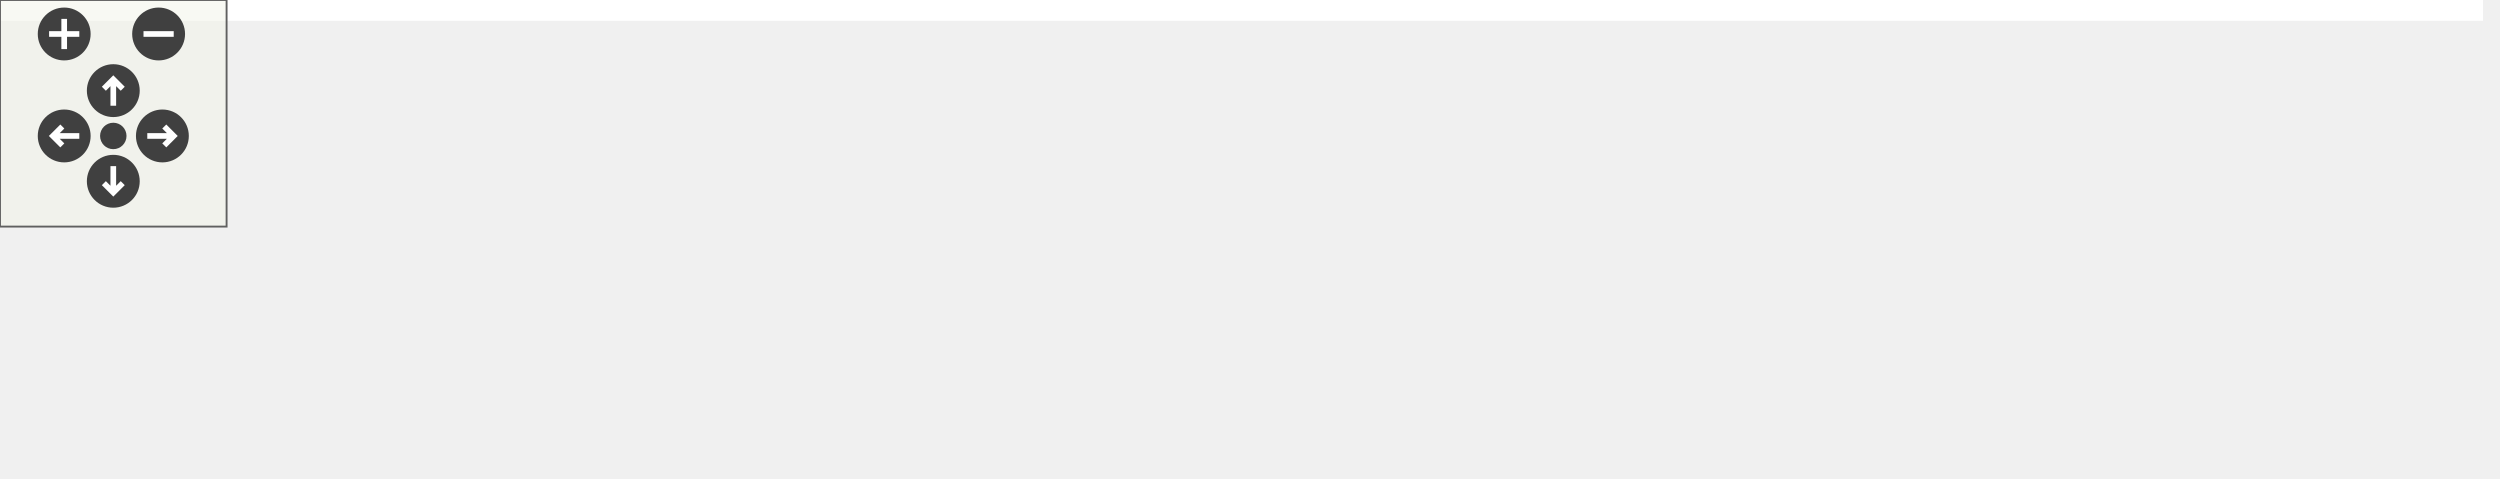
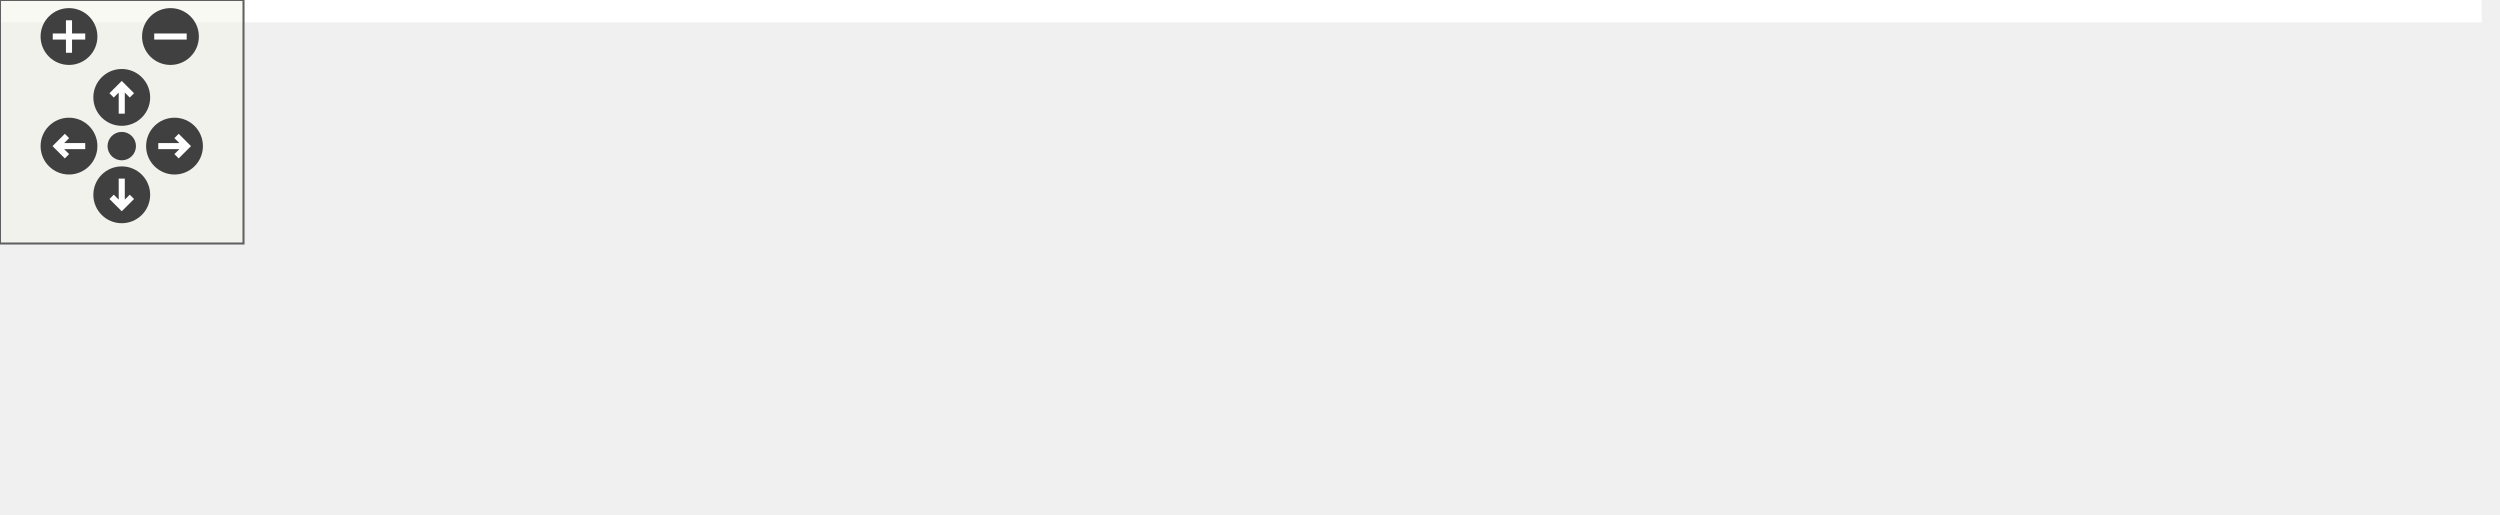
<svg xmlns="http://www.w3.org/2000/svg" xmlns:xlink="http://www.w3.org/1999/xlink" id="main" version="1.1" xml:space="preserve">
  <defs>
    <circle id="rim" cx="0" cy="0" r="7" />
    <circle id="rim2" cx="0" cy="0" r="3.5" />
    <g id="zoomPlus">
      <use xlink:href="#rim" fill="#404040">
        <set attributeName="fill" to="#808080" begin="zoomplus.mouseover" end="zoomplus.mouseout" />
      </use>
      <path d="M-4,0h8M0,-4v8" fill="none" stroke="white" stroke-width="1.5" pointer-events="none" />
    </g>
    <g id="zoomMin">
      <use xlink:href="#rim" fill="#404040">
        <set attributeName="fill" to="#808080" begin="zoomminus.mouseover" end="zoomminus.mouseout" />
      </use>
      <path d="M-4,0h8" fill="none" stroke="white" stroke-width="1.5" pointer-events="none" />
    </g>
    <g id="dirArrow">
      <path fill="none" stroke="white" stroke-width="1.5" d="M0,-3.0v7 M-2.5,-0.5L0,-3.0L2.5,-0.5" />
    </g>
    <g id="resetDef">
      <use xlink:href="#rim2" fill="#404040">
        <set attributeName="fill" to="#808080" begin="reset.mouseover" end="reset.mouseout" />
      </use>
    </g>
  </defs>
  <svg id="graph" class="graph">
    <g id="viewport">
-       <polygon fill="white" stroke="white" points="-4,5 -4,-66 657,-66 657,5 -4,5" />
+       <polygon fill="white" stroke="white" points="-4,5 -4,-66 611,-66 611,5 -4,5" />
      <g id="node1" class="node">
        <polygon fill="#bfbfbf" stroke="black" points="0.5,-20.5 0.5,-41.5 71.5,-41.5 71.5,-20.5 0.5,-20.5" />
        <text text-anchor="middle" x="36" y="-28.5" font-family="FreeSans.ttf" font-size="10.00">Utils::Lower</text>
      </g>
      <g id="node3" class="node">
        <a xlink:href="classCommand.xhtml#a6b8eed27f76619d07effd72372a4be48" target="_top" xlink:title="Load a plugin command from CFG_DAT_DIR_OBJ.">
-           <polygon fill="white" stroke="black" points="146.5,-40.5 146.5,-61.5 239.5,-61.5 239.5,-40.5 146.5,-40.5" />
-           <text text-anchor="middle" x="193" y="-48.5" font-family="FreeSans.ttf" font-size="10.00">Command::New</text>
+           <polygon fill="white" stroke="black" points="123.5,-40.5 123.5,-61.5 216.5,-61.5 216.5,-40.5 123.5,-40.5" />
+           <text text-anchor="middle" x="170" y="-48.5" font-family="FreeSans.ttf" font-size="10.00">Command::New</text>
        </a>
      </g>
      <g id="edge2" class="edge">
-         <path fill="none" stroke="midnightblue" d="M81.615,-36.811C102,-39.408 125.997,-42.465 146.487,-45.075" />
-         <polygon fill="midnightblue" stroke="midnightblue" points="81.988,-33.33 71.626,-35.538 81.103,-40.274 81.988,-33.33" />
+         <path fill="none" stroke="midnightblue" d="M81.529,-37.795C94.951,-39.799 109.658,-41.994 123.16,-44.009" />
+         <polygon fill="midnightblue" stroke="midnightblue" points="81.965,-34.322 71.558,-36.307 80.931,-41.245 81.965,-34.322" />
      </g>
      <g id="node11" class="node">
-         <a xlink:href="classSocketClient.xhtml#ad4f63c7d906310dc56a1217136047d7f" target="_top" xlink:title="Interpret the command at the front of the queue.">
-           <polygon fill="white" stroke="black" points="108,-0.5 108,-21.5 278,-21.5 278,-0.5 108,-0.5" />
-           <text text-anchor="middle" x="193" y="-8.5" font-family="FreeSans.ttf" font-size="10.00">SocketClient::ProcessCommand</text>
+         <a xlink:href="classServer.xhtml#acf928ad938e32e6342c0cdd278e793bc" target="_top" xlink:title="Server::FindCommand">
+           <polygon fill="white" stroke="black" points="108.5,-0.5 108.5,-21.5 231.5,-21.5 231.5,-0.5 108.5,-0.5" />
+           <text text-anchor="middle" x="170" y="-8.5" font-family="FreeSans.ttf" font-size="10.00">Server::FindCommand</text>
        </a>
      </g>
      <g id="edge10" class="edge">
-         <path fill="none" stroke="midnightblue" d="M81.575,-25.194C90.689,-24.033 100.526,-22.78 110.45,-21.516" />
-         <polygon fill="midnightblue" stroke="midnightblue" points="81.103,-21.726 71.626,-26.462 81.988,-28.67 81.103,-21.726" />
+         <path fill="none" stroke="midnightblue" d="M81.719,-24.176C90.296,-22.896 99.393,-21.538 108.361,-20.2" />
+         <polygon fill="midnightblue" stroke="midnightblue" points="80.931,-20.755 71.558,-25.693 81.965,-27.678 80.931,-20.755" />
      </g>
      <g id="node5" class="node">
        <a xlink:href="classServer.xhtml#ac2e1d14caee54a38a89c2394abe6e5a5" target="_top" xlink:title="Search all subfolders of CFG_DAT_DIR_COMMAND and call Command::New() to load each file found to memor...">
-           <polygon fill="white" stroke="black" points="314.5,-40.5 314.5,-61.5 447.5,-61.5 447.5,-40.5 314.5,-40.5" />
-           <text text-anchor="middle" x="381" y="-48.5" font-family="FreeSans.ttf" font-size="10.00">Server::LoadCommands</text>
+           <polygon fill="white" stroke="black" points="268.5,-40.5 268.5,-61.5 401.5,-61.5 401.5,-40.5 268.5,-40.5" />
+           <text text-anchor="middle" x="335" y="-48.5" font-family="FreeSans.ttf" font-size="10.00">Server::LoadCommands</text>
        </a>
      </g>
      <g id="edge4" class="edge">
-         <path fill="none" stroke="midnightblue" d="M249.998,-51C270.321,-51 293.389,-51 314.444,-51" />
-         <polygon fill="midnightblue" stroke="midnightblue" points="249.955,-47.5 239.955,-51 249.955,-54.5 249.955,-47.5" />
+         <path fill="none" stroke="midnightblue" d="M226.843,-51C240.211,-51 254.578,-51 268.334,-51" />
+         <polygon fill="midnightblue" stroke="midnightblue" points="226.841,-47.5 216.841,-51 226.841,-54.5 226.841,-47.5" />
      </g>
      <g id="node7" class="node">
        <a xlink:href="classServer.xhtml#a84ed4b0103f83fe0ece0a89983d0787a" target="_top" xlink:title="Start the NAMS Server. Responsible for calling all critical boot-time functions such as SocketServer ...">
-           <polygon fill="white" stroke="black" points="484,-40.5 484,-61.5 574,-61.5 574,-40.5 484,-40.5" />
-           <text text-anchor="middle" x="529" y="-48.5" font-family="FreeSans.ttf" font-size="10.00">Server::Startup</text>
+           <polygon fill="white" stroke="black" points="438,-40.5 438,-61.5 528,-61.5 528,-40.5 438,-40.5" />
+           <text text-anchor="middle" x="483" y="-48.5" font-family="FreeSans.ttf" font-size="10.00">Server::Startup</text>
        </a>
      </g>
      <g id="edge6" class="edge">
-         <path fill="none" stroke="midnightblue" d="M457.743,-51C466.696,-51 475.596,-51 483.917,-51" />
-         <polygon fill="midnightblue" stroke="midnightblue" points="457.64,-47.5 447.64,-51 457.64,-54.5 457.64,-47.5" />
+         <path fill="none" stroke="midnightblue" d="M411.743,-51C420.696,-51 429.596,-51 437.917,-51" />
+         <polygon fill="midnightblue" stroke="midnightblue" points="411.64,-47.5 401.64,-51 411.64,-54.5 411.64,-47.5" />
      </g>
      <g id="node9" class="node">
        <a xlink:href="main_8cpp.xhtml#ad53223b8779f25caeddb70a3b9172967" target="_top" xlink:title="The default function required to execute the server.">
-           <polygon fill="white" stroke="black" points="610.5,-20.5 610.5,-41.5 651.5,-41.5 651.5,-20.5 610.5,-20.5" />
-           <text text-anchor="middle" x="631" y="-28.5" font-family="FreeSans.ttf" font-size="10.00">main</text>
+           <polygon fill="white" stroke="black" points="564.5,-40.5 564.5,-61.5 605.5,-61.5 605.5,-40.5 564.5,-40.5" />
+           <text text-anchor="middle" x="585" y="-48.5" font-family="FreeSans.ttf" font-size="10.00">main</text>
        </a>
      </g>
      <g id="edge8" class="edge">
-         <path fill="none" stroke="midnightblue" d="M583.904,-40.234C593.364,-38.38 602.644,-36.56 610.432,-35.033" />
-         <polygon fill="midnightblue" stroke="midnightblue" points="583.175,-36.811 574.036,-42.169 584.522,-43.68 583.175,-36.811" />
-       </g>
-       <g id="node13" class="node">
-         <a xlink:href="classServer.xhtml#a2b4cec469bb99c2a45e49de5ba74d1ae" target="_top" xlink:title="Processes input from all active SocketClient objects.">
-           <polygon fill="white" stroke="black" points="323,-0.5 323,-21.5 439,-21.5 439,-0.5 323,-0.5" />
-           <text text-anchor="middle" x="381" y="-8.5" font-family="FreeSans.ttf" font-size="10.00">Server::ProcessInput</text>
-         </a>
-       </g>
-       <g id="edge12" class="edge">
-         <path fill="none" stroke="midnightblue" d="M288.529,-11C300.296,-11 312.031,-11 322.996,-11" />
-         <polygon fill="midnightblue" stroke="midnightblue" points="288.199,-7.5 278.199,-11 288.199,-14.5 288.199,-7.5" />
-       </g>
-       <g id="node15" class="node">
-         <a xlink:href="classServer.xhtml#a50b81aa91d8fdaee6f52c5c5ec987990" target="_top" xlink:title="The core update loop of NAMS. This loop spawns all other subsystem update routines and then sleeps fo...">
-           <polygon fill="white" stroke="black" points="484.5,-0.5 484.5,-21.5 573.5,-21.5 573.5,-0.5 484.5,-0.5" />
-           <text text-anchor="middle" x="529" y="-8.5" font-family="FreeSans.ttf" font-size="10.00">Server::Update</text>
-         </a>
-       </g>
-       <g id="edge14" class="edge">
-         <path fill="none" stroke="midnightblue" d="M449.418,-11C461.287,-11 473.348,-11 484.371,-11" />
-         <polygon fill="midnightblue" stroke="midnightblue" points="449.069,-7.5 439.069,-11 449.069,-14.5 449.069,-7.5" />
-       </g>
-       <g id="edge16" class="edge">
-         <path fill="none" stroke="midnightblue" d="M583.642,-21.714C593.139,-23.576 602.468,-25.405 610.3,-26.941" />
-         <polygon fill="midnightblue" stroke="midnightblue" points="584.225,-18.262 573.739,-19.772 582.878,-25.131 584.225,-18.262" />
+         <path fill="none" stroke="midnightblue" d="M538.203,-51C547.56,-51 556.726,-51 564.432,-51" />
+         <polygon fill="midnightblue" stroke="midnightblue" points="538.036,-47.5 528.036,-51 538.036,-54.5 538.036,-47.5" />
      </g>
    </g>
  </svg>
  <g id="navigator" transform="translate(0 0)" fill="#404254">
    <rect fill="#f2f5e9" fill-opacity="0.5" stroke="#606060" stroke-width=".5" x="0" y="0" width="60" height="60" />
    <use id="zoomplus" xlink:href="#zoomPlus" x="17" y="9" />
    <use id="zoomminus" xlink:href="#zoomMin" x="42" y="9" />
    <use id="reset" xlink:href="#resetDef" x="30" y="36" />
    <g id="arrowUp" xlink:href="#dirArrow" transform="translate(30 24)">
      <use xlink:href="#rim" fill="#404040">
        <set attributeName="fill" to="#808080" begin="arrowUp.mouseover" end="arrowUp.mouseout" />
      </use>
      <path fill="none" stroke="white" stroke-width="1.5" d="M0,-3.0v7 M-2.5,-0.5L0,-3.0L2.5,-0.5" />
    </g>
    <g id="arrowRight" xlink:href="#dirArrow" transform="rotate(90) translate(36 -43)">
      <use xlink:href="#rim" fill="#404040">
        <set attributeName="fill" to="#808080" begin="arrowRight.mouseover" end="arrowRight.mouseout" />
      </use>
      <path fill="none" stroke="white" stroke-width="1.5" d="M0,-3.0v7 M-2.5,-0.5L0,-3.0L2.5,-0.5" />
    </g>
    <g id="arrowDown" xlink:href="#dirArrow" transform="rotate(180) translate(-30 -48)">
      <use xlink:href="#rim" fill="#404040">
        <set attributeName="fill" to="#808080" begin="arrowDown.mouseover" end="arrowDown.mouseout" />
      </use>
      <path fill="none" stroke="white" stroke-width="1.5" d="M0,-3.0v7 M-2.5,-0.5L0,-3.0L2.5,-0.5" />
    </g>
    <g id="arrowLeft" xlink:href="#dirArrow" transform="rotate(270) translate(-36 17)">
      <use xlink:href="#rim" fill="#404040">
        <set attributeName="fill" to="#808080" begin="arrowLeft.mouseover" end="arrowLeft.mouseout" />
      </use>
      <path fill="none" stroke="white" stroke-width="1.5" d="M0,-3.0v7 M-2.5,-0.5L0,-3.0L2.5,-0.5" />
    </g>
  </g>
</svg>
